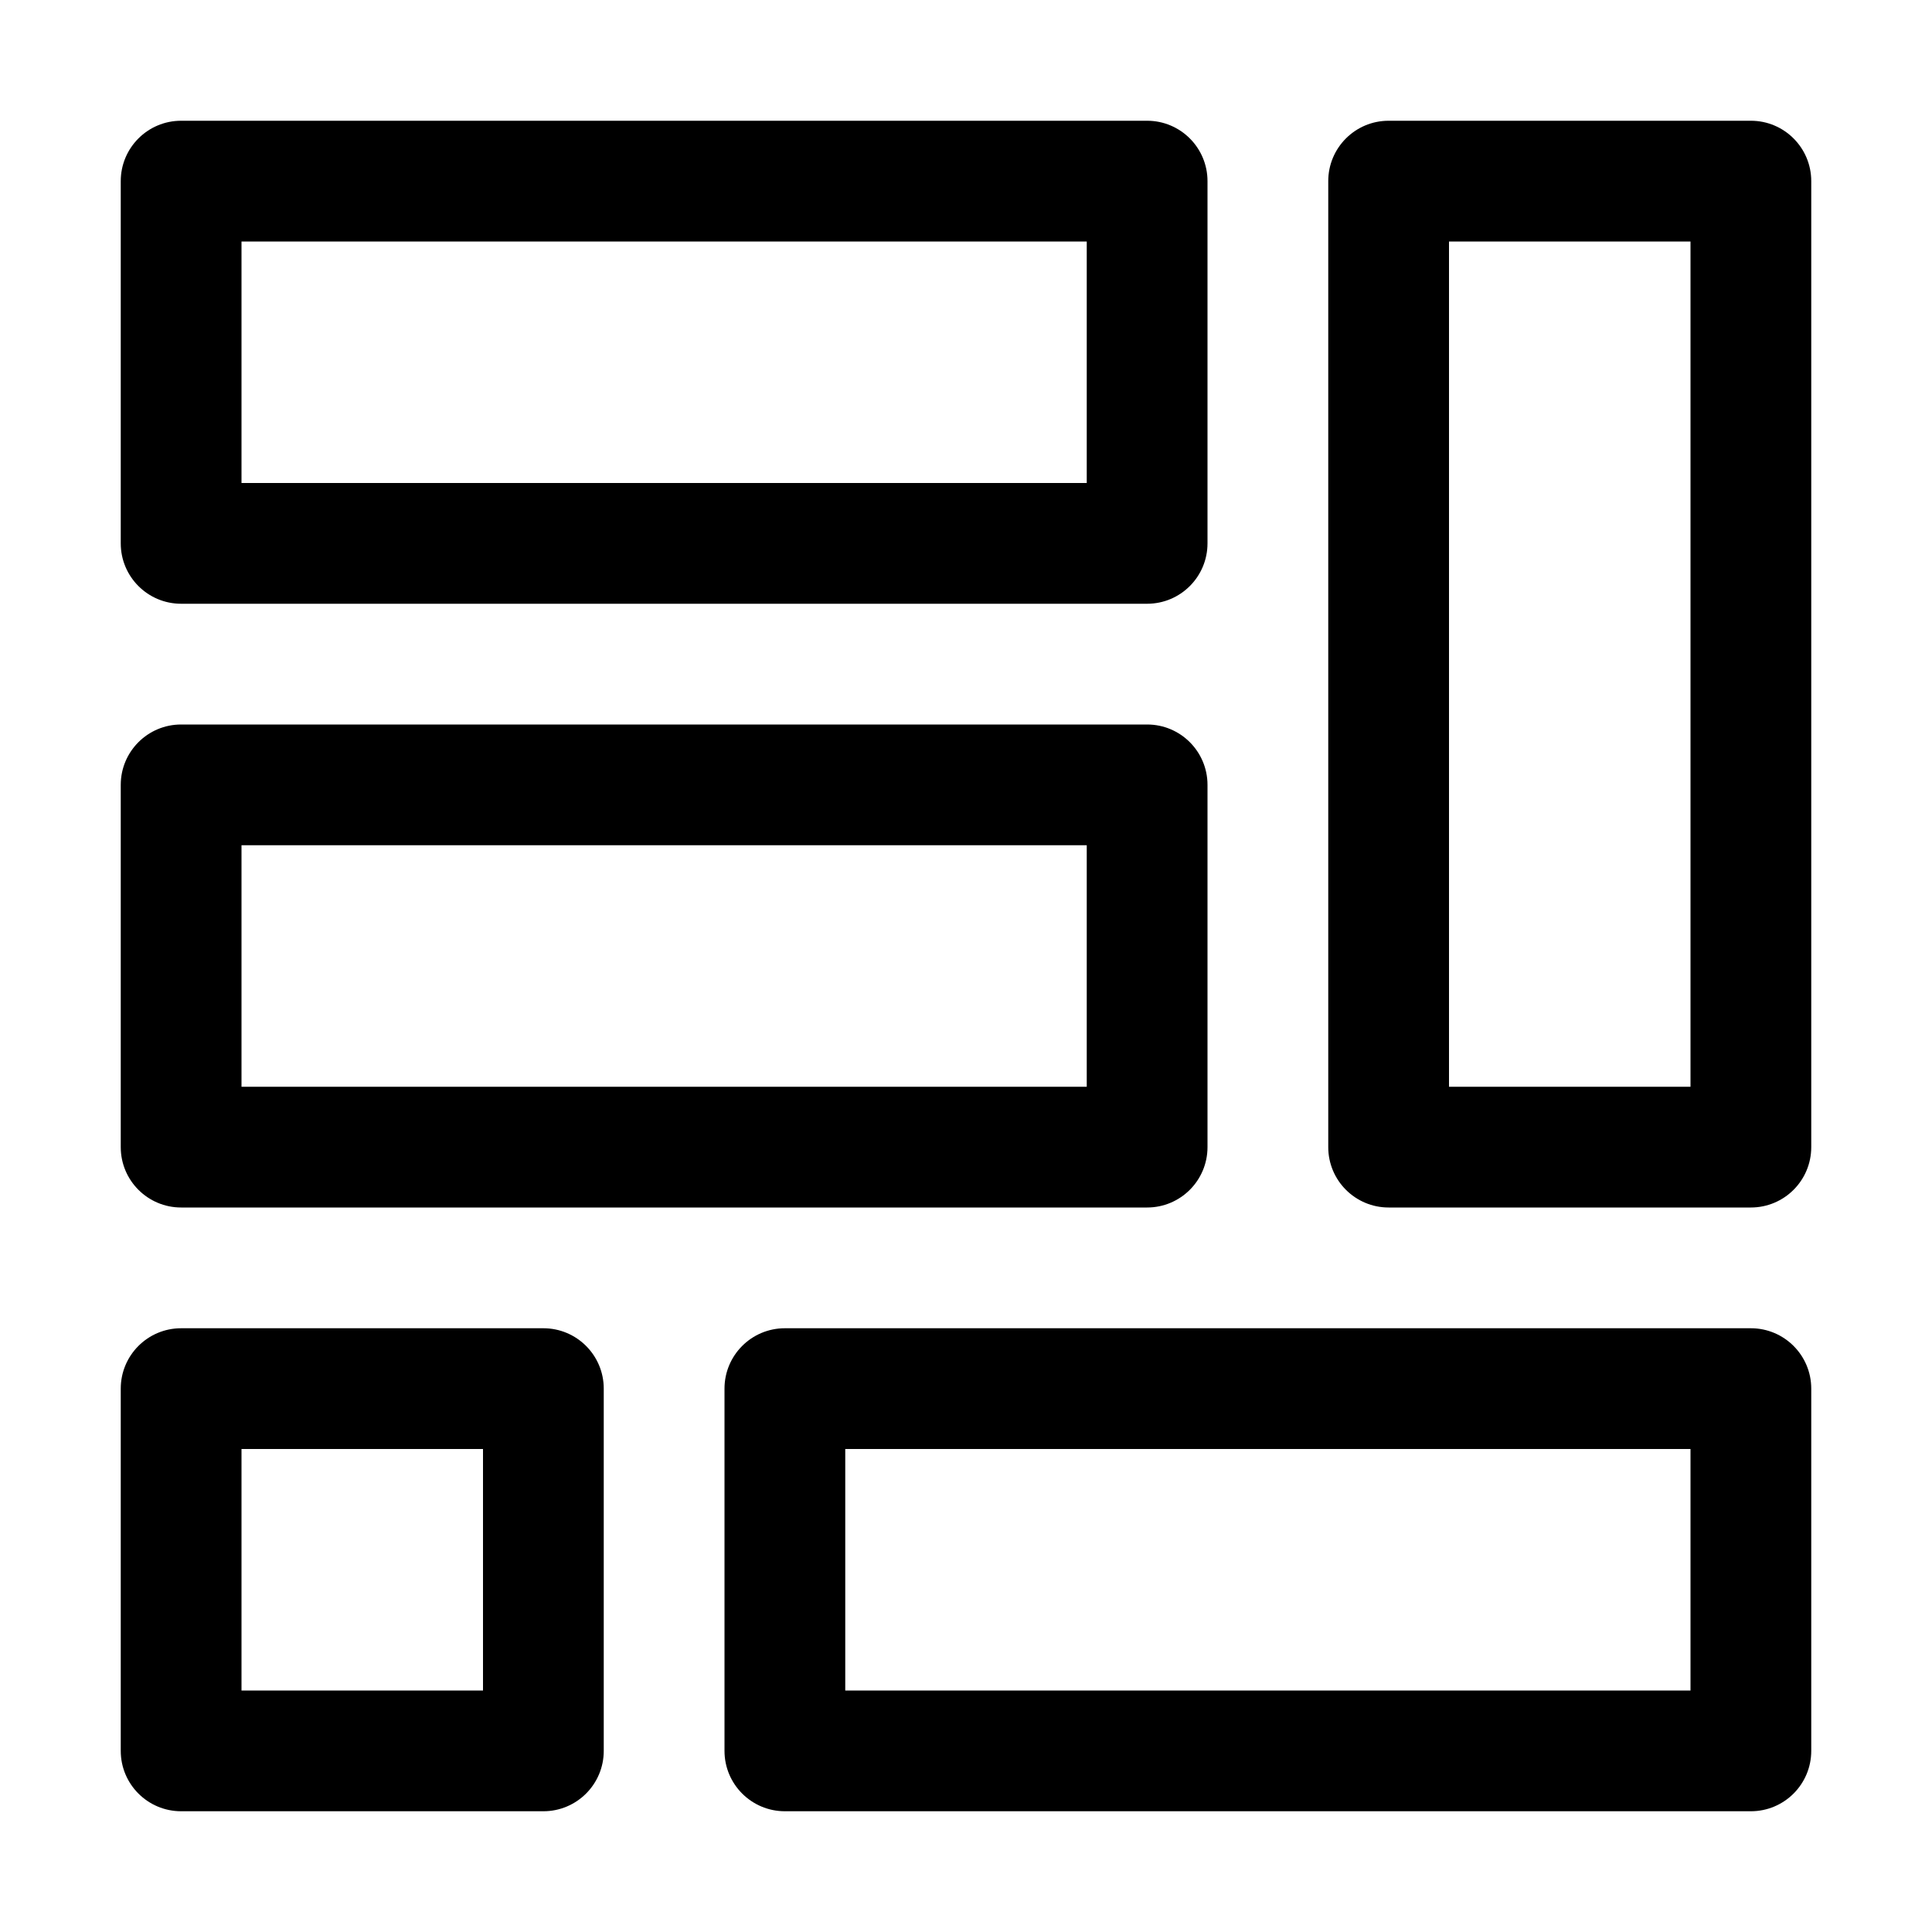
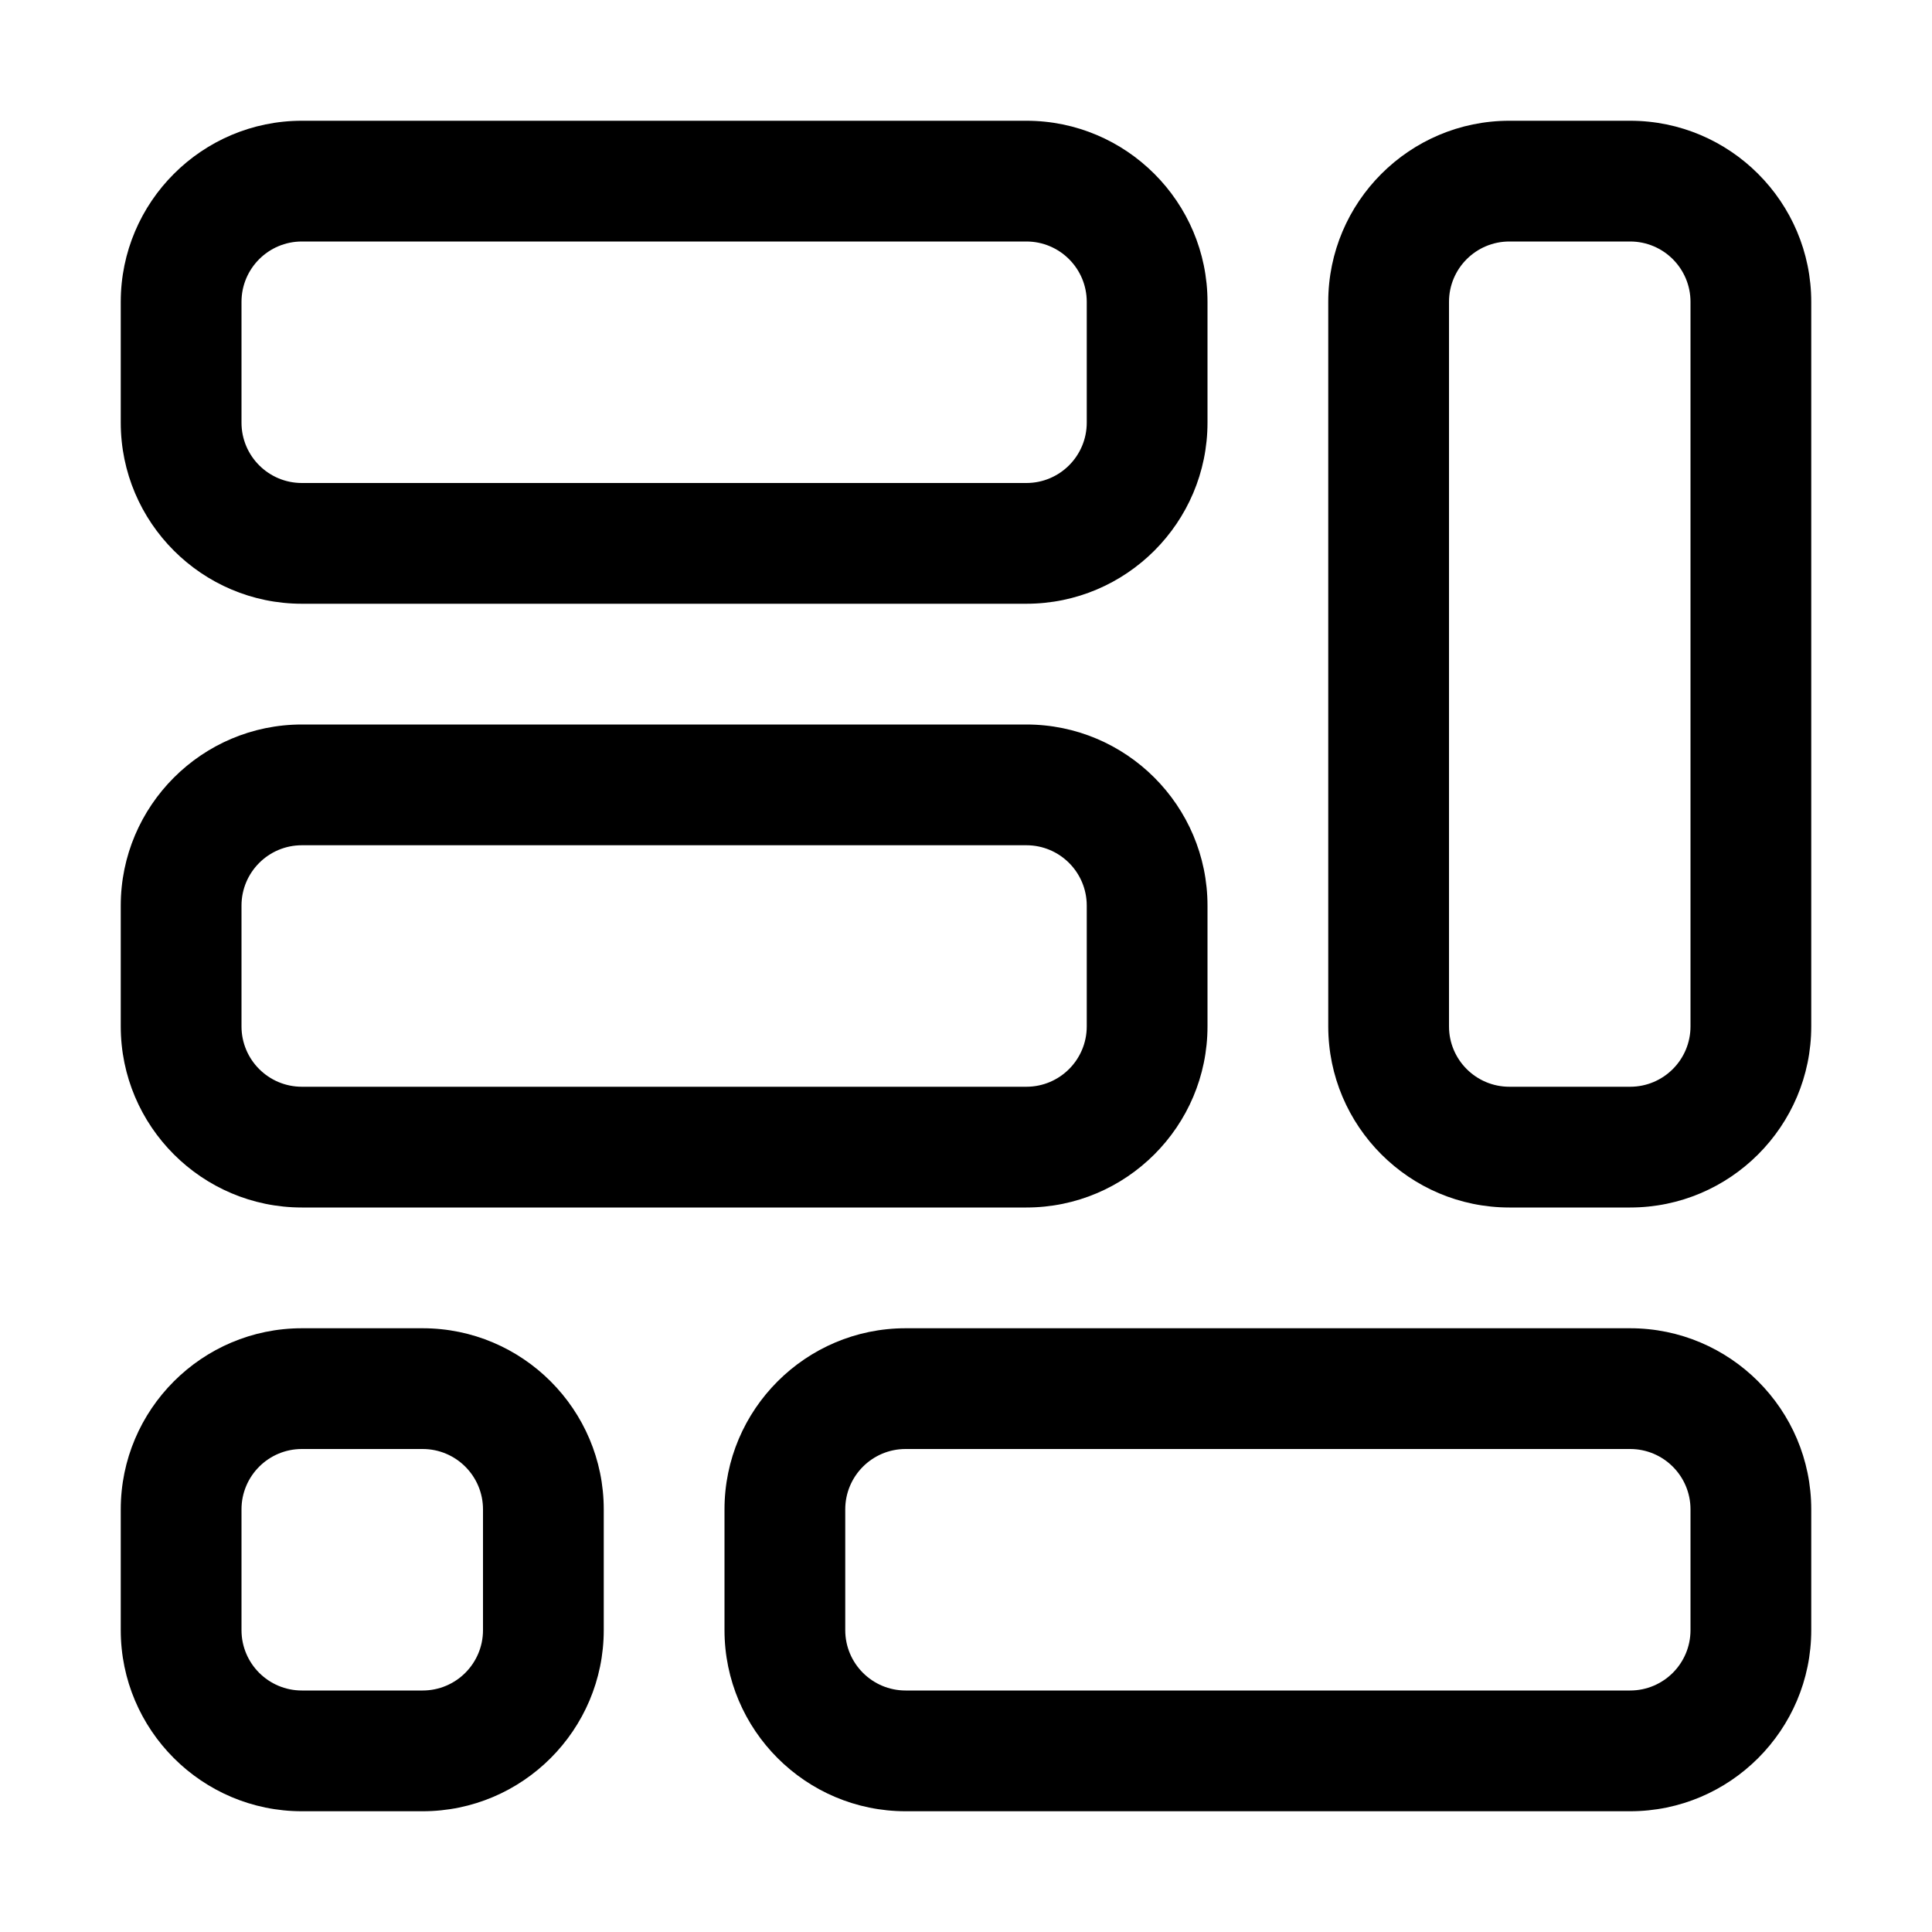
<svg xmlns="http://www.w3.org/2000/svg" xml:space="preserve" viewBox="0 0 16 16">
-   <g class="icon-color">
-     <path d="M9 2v2H2V2h7m.5-1h-8a.5.5 0 0 0-.5.5v3a.5.5 0 0 0 .5.5h8a.5.5 0 0 0 .5-.5v-3a.5.5 0 0 0-.5-.5zM14 12v2H7v-2h7m.5-1h-8a.5.5 0 0 0-.5.5v3a.5.5 0 0 0 .5.5h8a.5.5 0 0 0 .5-.5v-3a.5.5 0 0 0-.5-.5zM9 7v2H2V7h7m.5-1h-8a.5.5 0 0 0-.5.5v3a.5.5 0 0 0 .5.5h8a.5.5 0 0 0 .5-.5v-3a.5.5 0 0 0-.5-.5zM14 2v7h-2V2h2m.5-1h-3a.5.5 0 0 0-.5.5v8a.5.5 0 0 0 .5.5h3a.5.5 0 0 0 .5-.5v-8a.5.5 0 0 0-.5-.5zM4 12v2H2v-2h2m.5-1h-3a.5.5 0 0 0-.5.5v3a.5.5 0 0 0 .5.5h3a.5.5 0 0 0 .5-.5v-3a.5.5 0 0 0-.5-.5z" />
+   <g>
+     <path d="M8.5 2a.5.5 0 0 1 .5.5v1a.5.5 0 0 1-.5.5h-6a.5.5 0 0 1-.5-.5v-1a.5.5 0 0 1 .5-.5h6m0-1h-6C1.673 1 1 1.673 1 2.5v1C1 4.327 1.673 5 2.5 5h6c.827 0 1.5-.673 1.5-1.5v-1C10 1.673 9.327 1 8.5 1zM13.5 12a.5.5 0 0 1 .5.5v1a.5.5 0 0 1-.5.5h-6a.5.5 0 0 1-.5-.5v-1a.5.5 0 0 1 .5-.5h6m0-1h-6c-.827 0-1.5.673-1.5 1.5v1c0 .827.673 1.5 1.5 1.5h6c.827 0 1.5-.673 1.5-1.5v-1c0-.827-.673-1.5-1.5-1.5zM3.5 12a.5.5 0 0 1 .5.5v1a.5.5 0 0 1-.5.5h-1a.5.5 0 0 1-.5-.5v-1a.5.5 0 0 1 .5-.5h1m0-1h-1c-.827 0-1.5.673-1.5 1.5v1c0 .827.673 1.5 1.5 1.5h1c.827 0 1.5-.673 1.5-1.5v-1c0-.827-.673-1.5-1.5-1.5zM13.5 2a.5.5 0 0 1 .5.5v6a.5.5 0 0 1-.5.5h-1a.5.5 0 0 1-.5-.5v-6a.5.5 0 0 1 .5-.5h1m0-1h-1c-.827 0-1.5.673-1.5 1.5v6c0 .827.673 1.5 1.5 1.5h1c.827 0 1.5-.673 1.5-1.5v-6c0-.827-.673-1.5-1.5-1.5zM8.5 7a.5.5 0 0 1 .5.5v1a.5.5 0 0 1-.5.5h-6a.5.5 0 0 1-.5-.5v-1a.5.5 0 0 1 .5-.5h6m0-1h-6C1.673 6 1 6.673 1 7.5v1c0 .827.673 1.5 1.5 1.5h6c.827 0 1.5-.673 1.5-1.5v-1C10 6.673 9.327 6 8.5 6z" />
  </g>
</svg>
